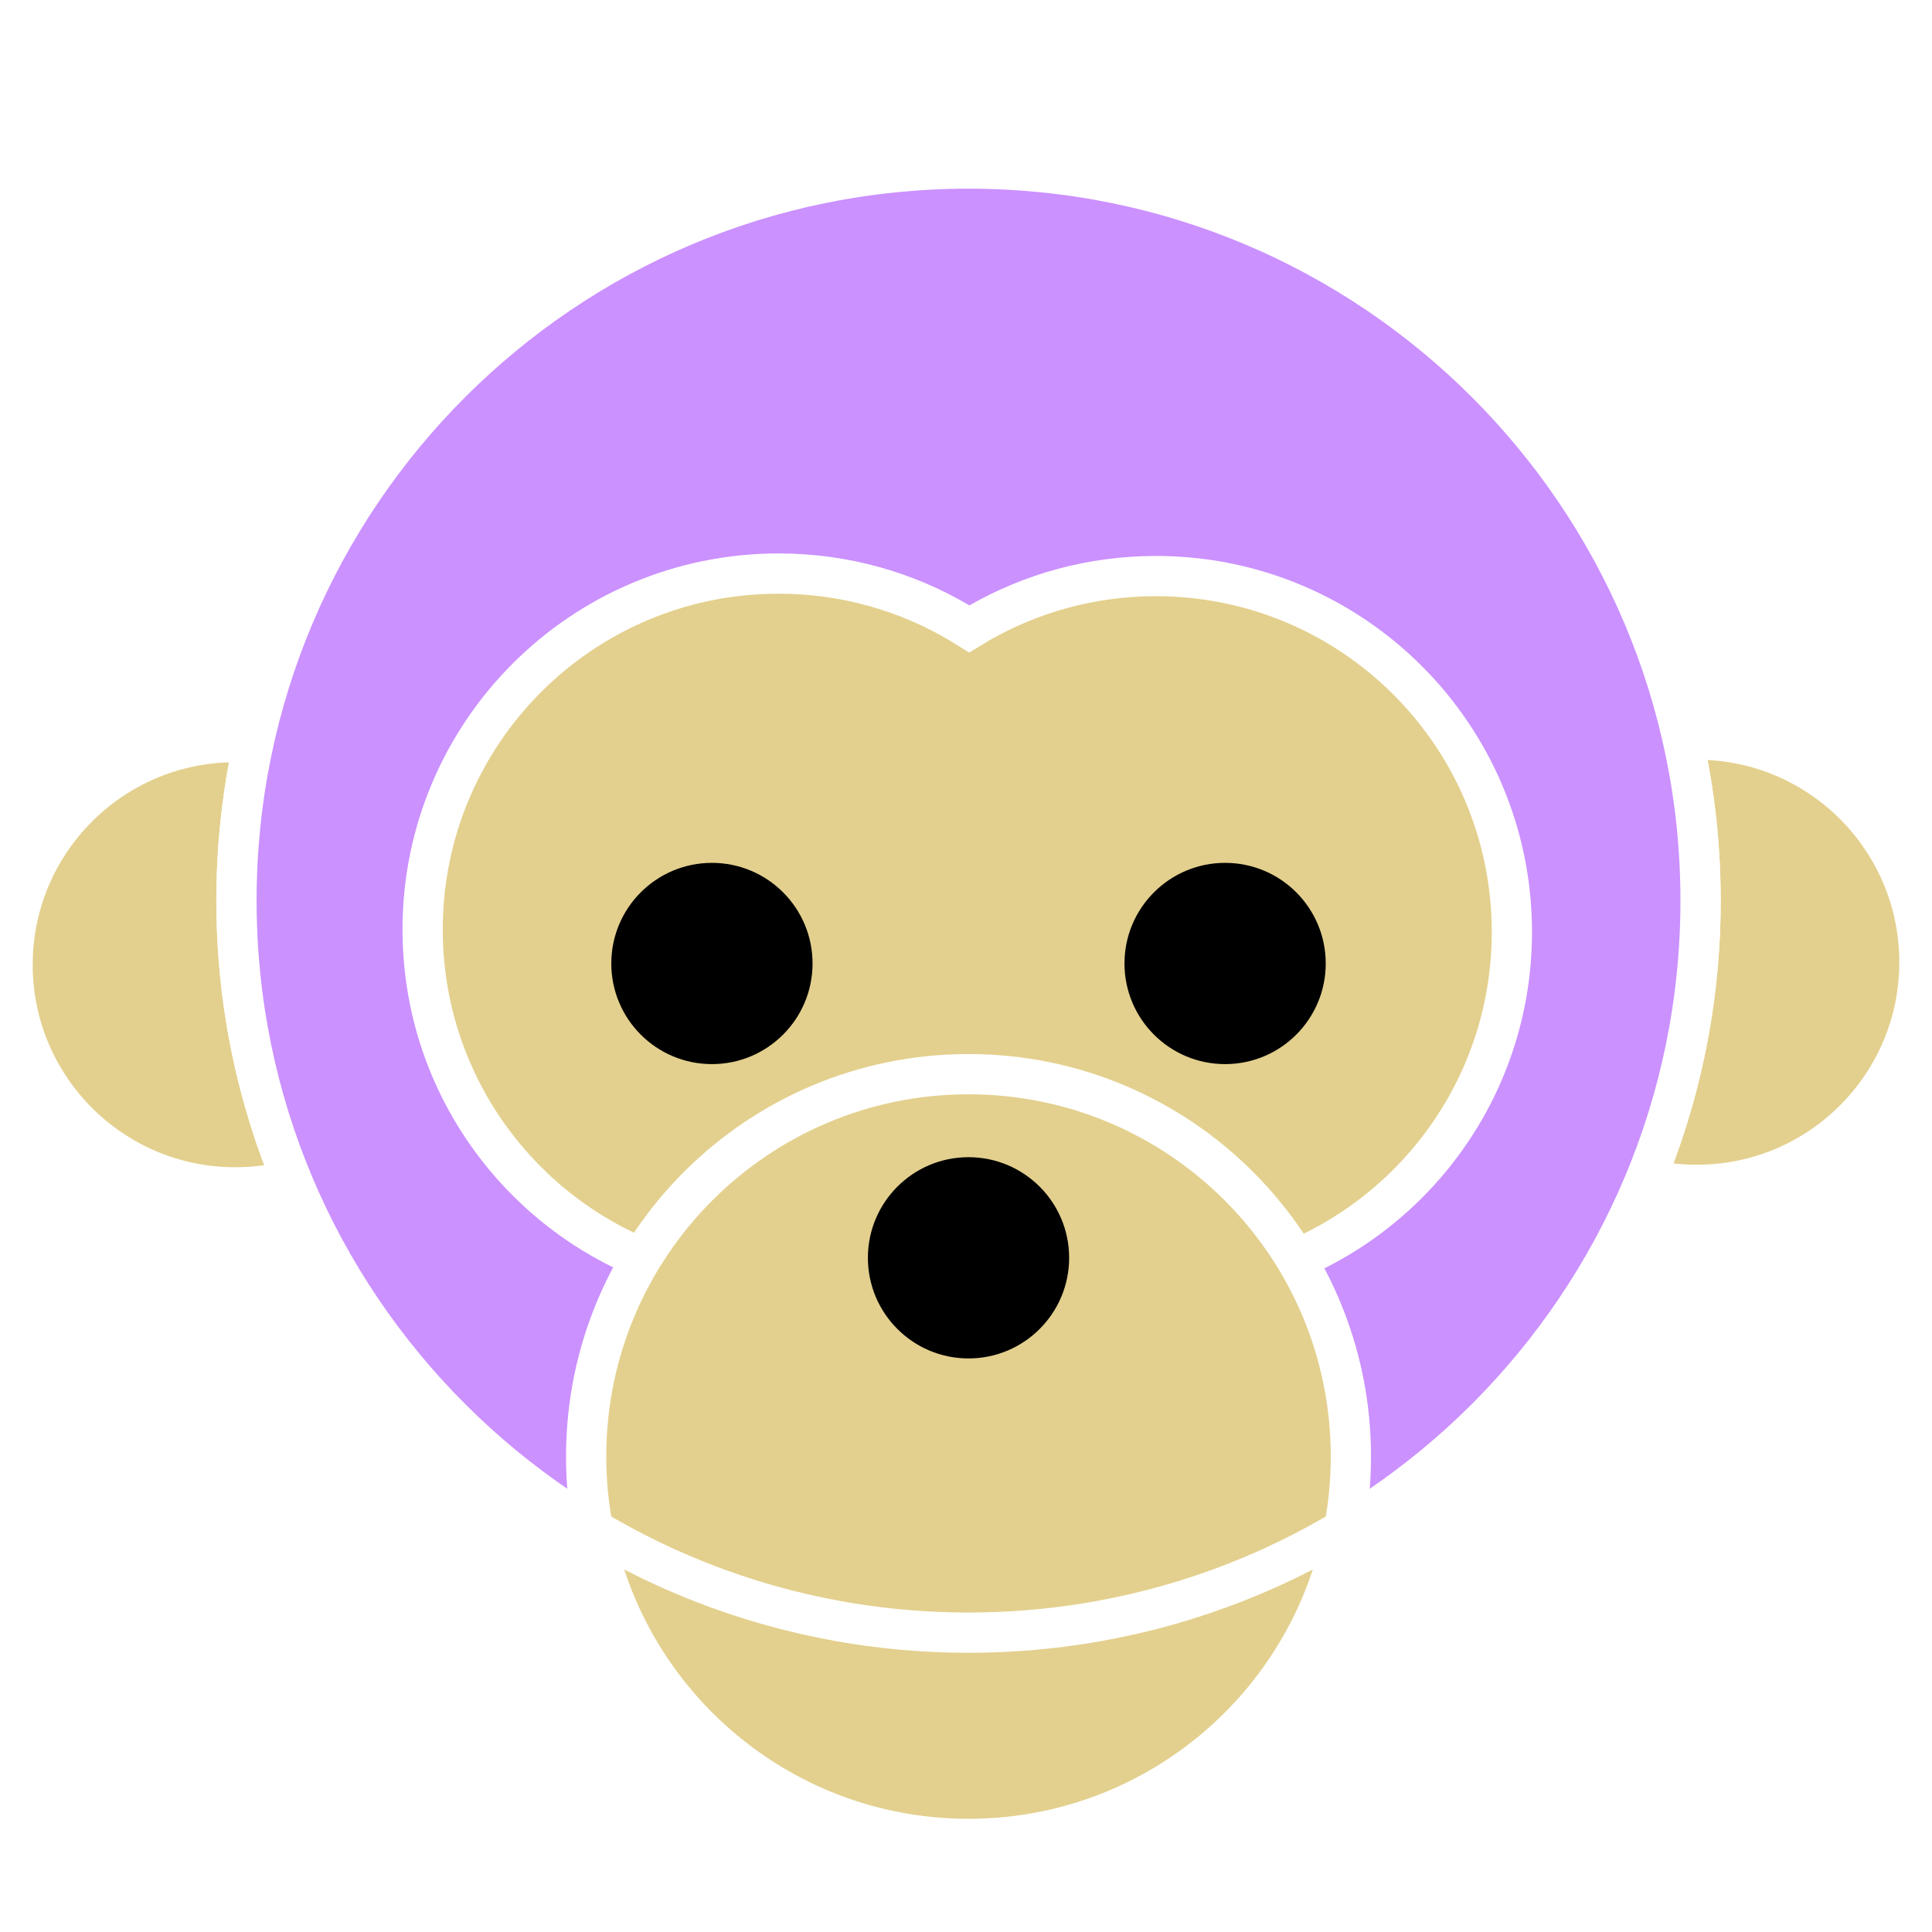
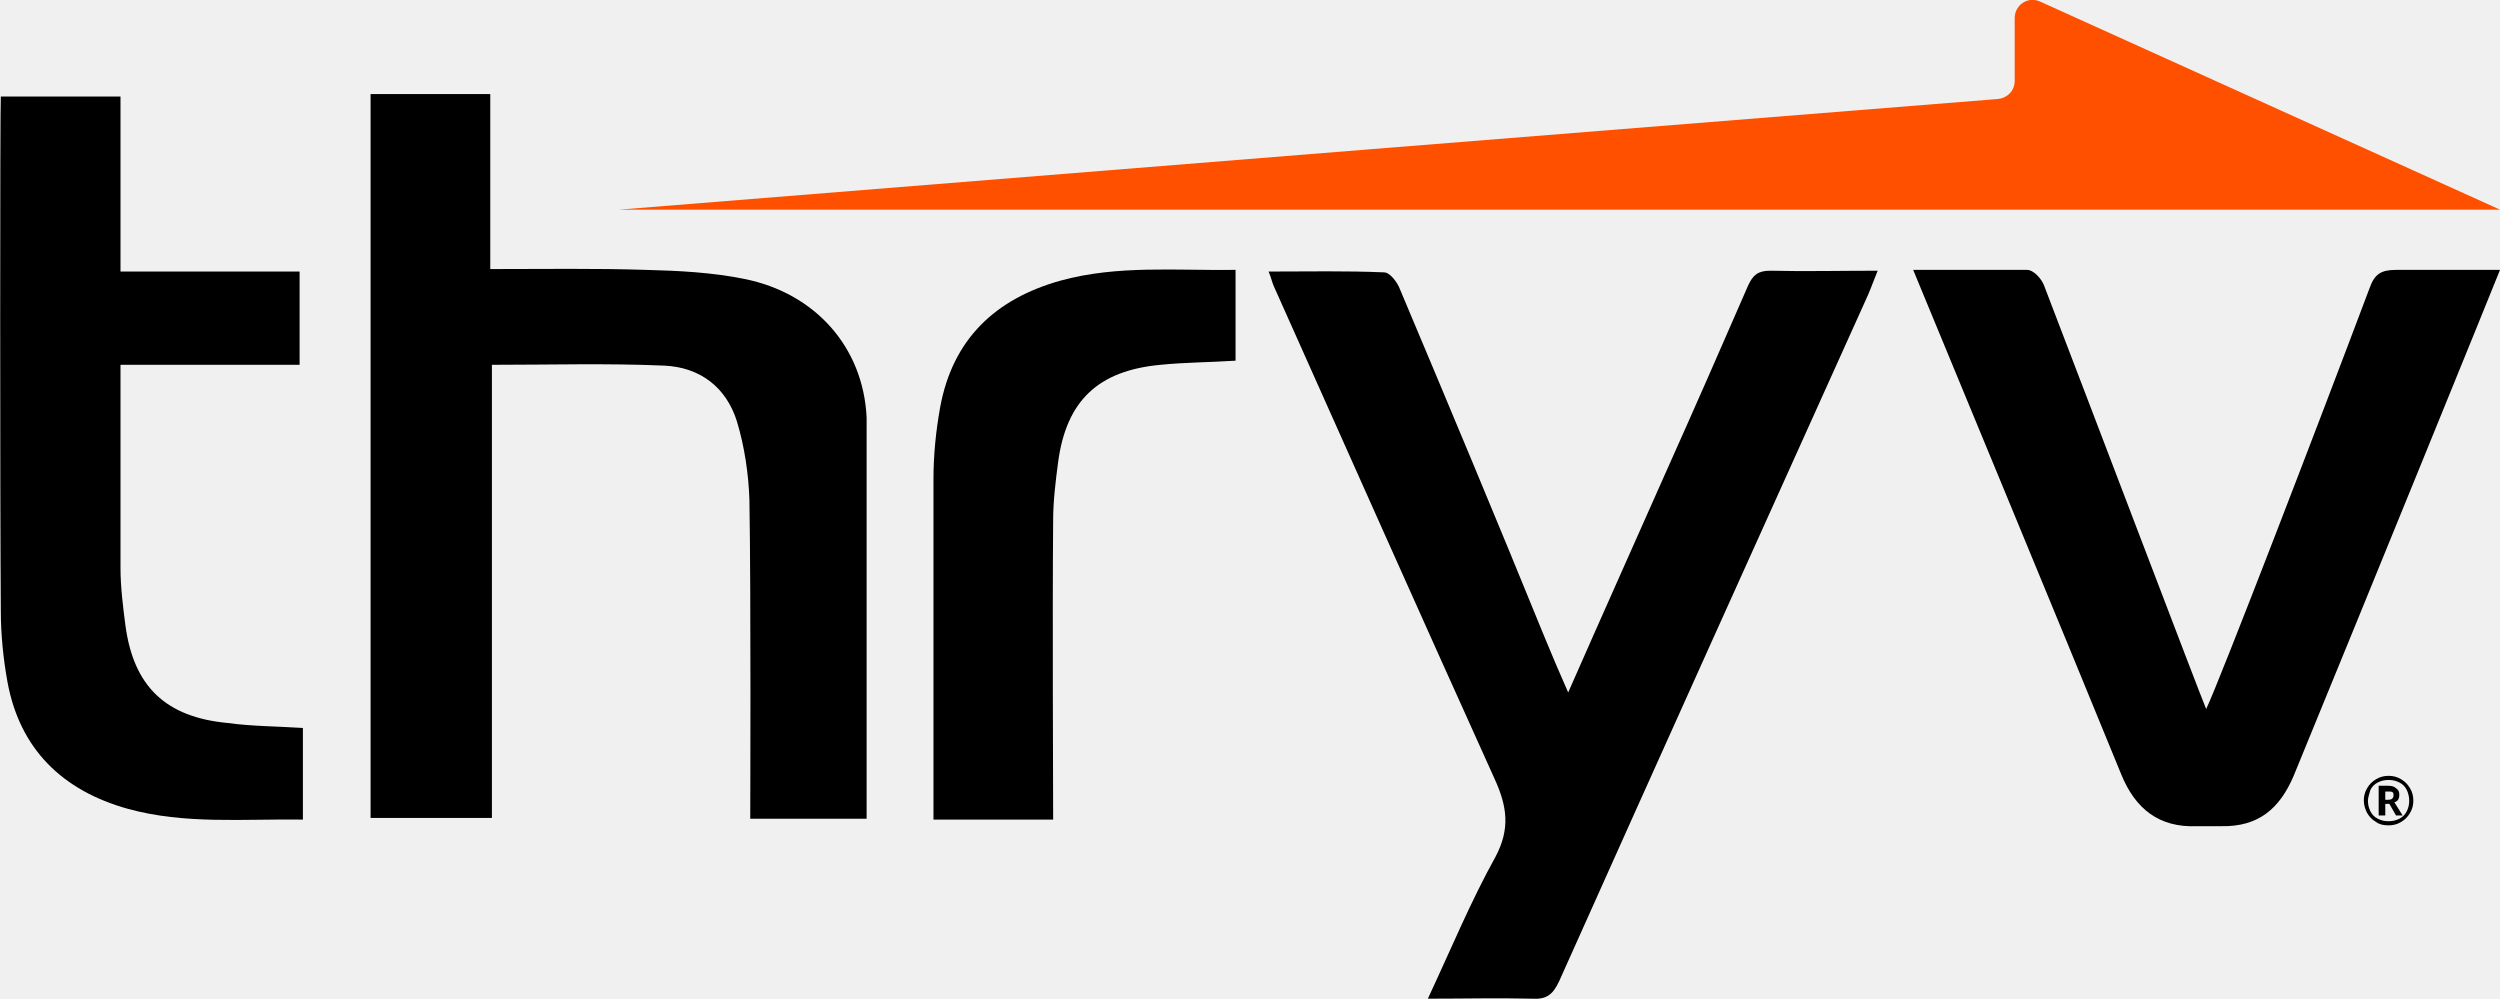
- <svg xmlns="http://www.w3.org/2000/svg" version="1.1" width="768px" height="768px">
-   <svg width="768px" height="768px" viewBox="0 0 768 768" version="1.1" style="background: #FFFFFF;">
-     <g id="SvgjsG1011" stroke="none" stroke-width="1" fill="none" fill-rule="evenodd">
-       <rect id="SvgjsRect1010" fill="#FFFFFF" x="0" y="0" width="768" height="768" />
-       <g id="SvgjsG1009" transform="translate(-3, 59)">
-         <circle id="SvgjsCircle1008" stroke="#FFFFFF" stroke-width="16" fill="#E3D08E" cx="96.5" cy="324.5" r="88.5" />
-         <circle id="SvgjsCircle1007" stroke="#FFFFFF" stroke-width="16" fill="#E3D08E" cx="677.5" cy="323.5" r="88.5" />
-         <circle id="SvgjsCircle1006" stroke="#FFFFFF" stroke-width="11" fill="#CB91FF" cx="388" cy="299" r="293.5" />
-         <path d="M312.5,169 C338.706,169 363.249,176.122 384.297,188.54 C385.644,189.335 386.98,190.153 388.305,190.99 C389.637,190.168 390.98,189.369 392.336,188.593 C413.012,176.761 436.966,170 462.5,170 C501.574,170 536.949,185.838 562.556,211.444 C588.162,237.051 604,272.426 604,311.5 C604,350.574 588.162,385.949 562.556,411.556 C536.949,437.162 501.574,453 462.5,453 C436.294,453 411.751,445.878 390.703,433.46 C389.356,432.665 388.02,431.847 386.695,431.01 C385.363,431.832 384.02,432.631 382.664,433.407 C361.988,445.239 338.034,452 312.5,452 C273.426,452 238.051,436.162 212.444,410.556 C186.838,384.949 171,349.574 171,310.5 C171,271.426 186.838,236.051 212.444,210.444 C238.051,184.838 273.426,169 312.5,169 Z" id="SvgjsPath1005" stroke="#FFFFFF" stroke-width="16" fill="#E3D08E" />
-         <circle id="SvgjsCircle1004" stroke="#FFFFFF" stroke-width="16" fill="#E3D08E" cx="388" cy="520" r="152" />
-         <circle id="SvgjsCircle1003" fill="#000000" cx="388" cy="441" r="40" />
-         <circle id="SvgjsCircle1002" fill="#000000" cx="286" cy="324" r="40" />
-         <circle id="SvgjsCircle1001" fill="#000000" cx="490" cy="324" r="40" />
-         <circle id="SvgjsCircle1000" stroke="#FFFFFF" stroke-width="16" cx="388" cy="299" r="291" />
-       </g>
-     </g>
-   </svg>
-   <style>@media (prefers-color-scheme: light) { :root { filter: none; } }
- </style>
+ <svg xmlns="http://www.w3.org/2000/svg" version="1.1" id="Layer_1" x="0px" y="0px" viewBox="0 0 302.9 121" style="enable-background:new 0 0 302.9 121;" xml:space="preserve">
+   <style type="text/css">
+   .st0{fill:#FF5000;}
+  </style>
+   <g>
+     <path d="M127.6,99.2c0-4.2-0.1-24.4,0-36.2c0-2.3,0.3-4.7,0.6-7c1-7.5,4.9-11.1,12.4-11.8c3-0.3,6-0.3,9.1-0.5V32.7   c-7.2,0.1-14.3-0.6-21.2,1.3c-7.9,2.2-13.1,7.1-14.6,15.4c-0.5,2.8-0.8,5.7-0.8,8.6v41.3H127.6z">
+   </path>
+     <path d="M105,99.2V50.6c-0.4-8.6-6.3-15.1-14.8-16.8c-3.9-0.8-8-1-11.9-1.1c-6.2-0.2-12.4-0.1-18.9-0.1V11.4H44.9v87.7h14.7V44.2   c7.1,0,14-0.2,20.9,0.1c4.3,0.2,7.5,2.6,8.8,6.8c0.9,3,1.4,6.3,1.5,9.5c0.2,11.9,0.1,37.5,0.1,38.6H105z">
+   </path>
+     <path d="M231.8,32.7h13.8c0.8,0,1.8,1.1,2.1,2c5.8,15.1,18.9,49.6,19.6,51.2c1.6-3.3,13.9-35.3,19.8-51c0.6-1.7,1.4-2.2,3.2-2.2   h12.6c-0.3,0.8-16.9,41.6-25,61.3c-1.7,4-4.3,6.2-8.8,6.1c-1,0-1.9,0-2.9,0c-4.6,0.2-7.5-2.1-9.2-6.3   C250.6,78.1,233.9,37.8,231.8,32.7">
+   </path>
+     <path d="M173,121c4.4,0,8.5-0.1,12.6,0c1.7,0.1,2.5-0.4,3.3-2.1c12.4-27.7,24.9-55.4,37.4-83.1c0.4-0.9,0.7-1.8,1.2-3   c-4.6,0-8.8,0.1-13,0c-1.5,0-2.1,0.5-2.7,1.8c-3.3,7.6-6.6,15.1-10,22.7c-3.9,8.8-7.8,17.5-11.8,26.6c-1.1-2.5-2-4.6-2.9-6.8   C181.4,63.1,175.5,49,169.6,35c-0.3-0.8-1.2-2-1.9-2c-4.6-0.2-9.2-0.1-14-0.1c0.3,0.7,0.4,1.2,0.6,1.7   c8.9,19.9,17.8,39.9,26.8,59.8c1.5,3.3,1.9,6,0.1,9.4C178.2,109.2,175.8,115,173,121">
+   </path>
+     <path class="st0" d="M302.9,25.4l-29.4-13.3L247.2,0.2c-1.5-0.7-3.1,0.4-3.1,2v7.6c0,1.2-0.9,2.1-2.1,2.2l-76.2,6.1L75,25.4h0   H302.9z">
+   </path>
+     <path d="M286.4,97c0-0.5,0.1-1,0.4-1.5c0.3-0.5,0.6-0.8,1.1-1.1c0.5-0.3,1-0.4,1.5-0.4c0.5,0,1,0.1,1.5,0.4   c0.5,0.3,0.8,0.6,1.1,1.1c0.3,0.5,0.4,1,0.4,1.5c0,0.5-0.1,1-0.4,1.5c-0.3,0.5-0.6,0.8-1.1,1.1c-0.5,0.3-1,0.4-1.5,0.4   c-0.6,0-1.1-0.1-1.5-0.4c-0.5-0.3-0.8-0.6-1.1-1.1C286.6,98.1,286.4,97.6,286.4,97 M286.9,97c0,0.5,0.1,0.9,0.3,1.3   c0.2,0.4,0.5,0.7,0.9,0.9c0.4,0.2,0.8,0.3,1.3,0.3c0.5,0,0.9-0.1,1.3-0.3c0.4-0.2,0.7-0.5,0.9-0.9c0.2-0.4,0.3-0.8,0.3-1.3   c0-0.4-0.1-0.9-0.3-1.3c-0.2-0.4-0.5-0.7-0.9-0.9c-0.4-0.2-0.8-0.3-1.3-0.3c-0.5,0-0.9,0.1-1.3,0.3c-0.4,0.2-0.7,0.5-0.9,0.9   C287.1,96.1,286.9,96.6,286.9,97 M290.7,96.3c0,0.5-0.2,0.8-0.6,0.9l1,1.6h-0.8l-0.8-1.4H289v1.4h-0.8v-3.6h1.1   c0.5,0,0.8,0.1,1,0.3C290.6,95.7,290.7,95.9,290.7,96.3 M289,96.9h0.3c0.2,0,0.3,0,0.5-0.1c0.1-0.1,0.2-0.2,0.2-0.4   c0-0.2,0-0.3-0.1-0.4c-0.1-0.1-0.3-0.1-0.5-0.1H289V96.9z">
+   </path>
+     <path d="M36.7,88.2v11.1c-7.2-0.1-14.3,0.6-21.2-1.3C7.6,95.8,2.4,90.8,0.9,82.6c-0.5-2.8-0.8-5.7-0.8-8.6C0,61,0,12.5,0.1,11.7   h14.5c0,0.2,0,9.8,0,21.2h21.7v11.3H14.6c0,10.2,0,20,0,24.6c0,2.3,0.3,4.7,0.6,7c1,7.4,4.9,11.1,12.4,11.8   C30.5,88,33.6,88,36.7,88.2">
+   </path>
+   </g>
</svg>
